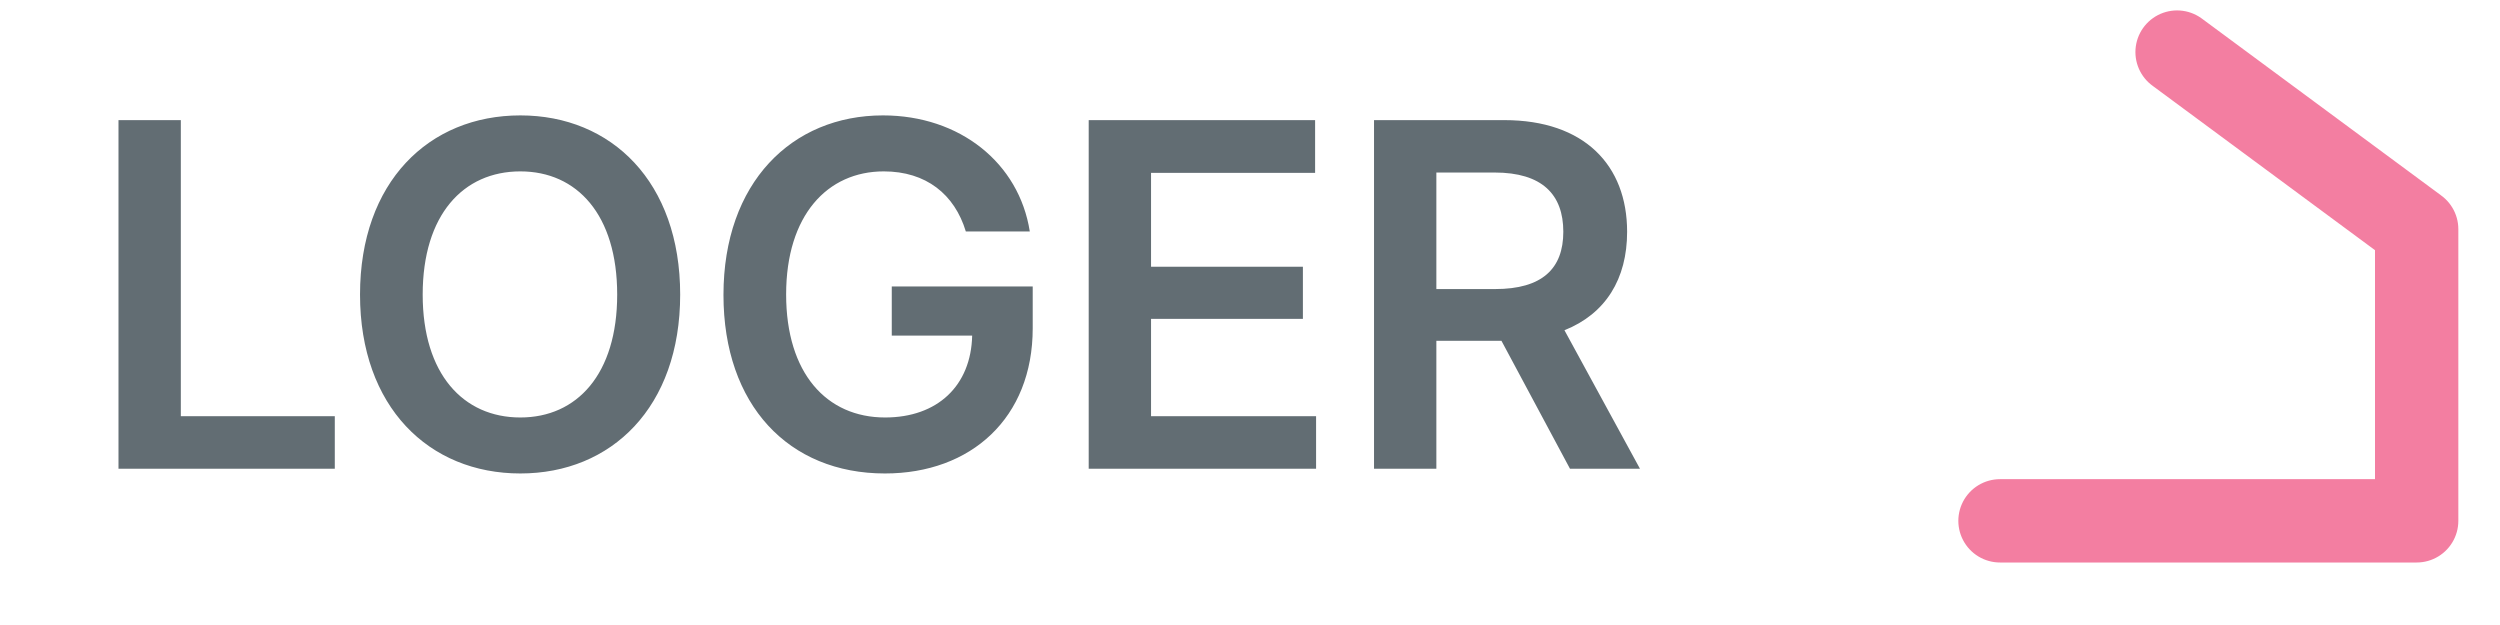
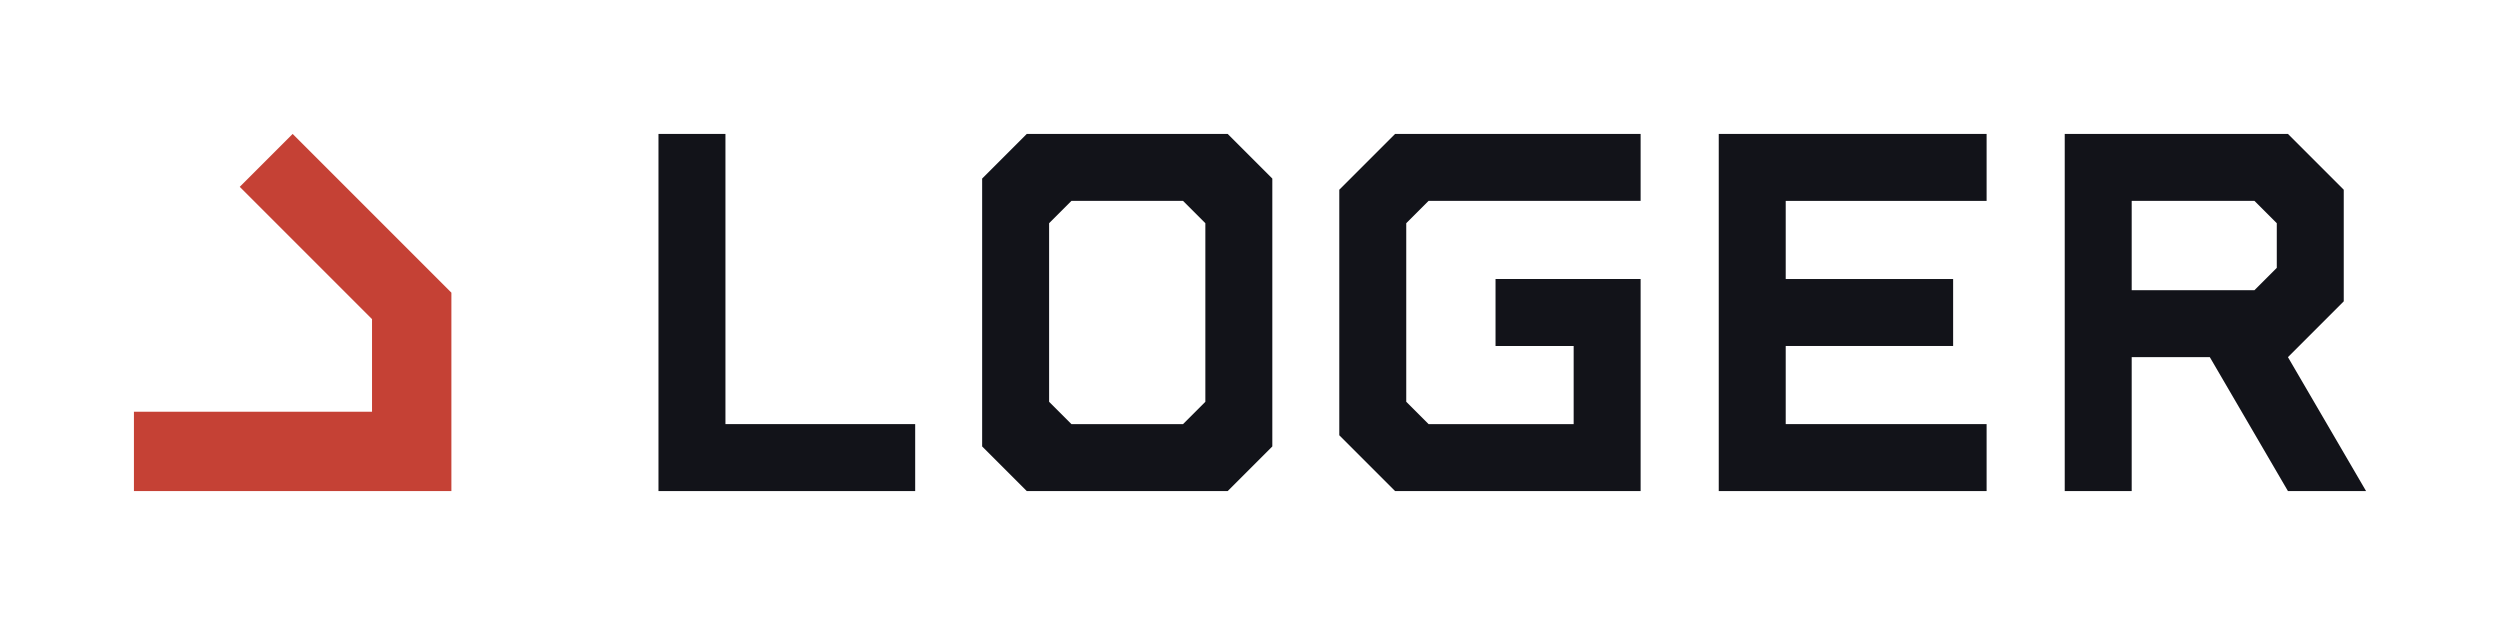
- <svg xmlns="http://www.w3.org/2000/svg" viewBox="0 0 240 60">
-   <defs>
-     <style>
-             .icon {
-                 fill: none;
-                 stroke: #F37EA1;
-                 stroke-width: 8;
-                 stroke-linecap: round;
-                 stroke-linejoin: round;
-             }
-             .wordmark {
-                 font: 600 46px 'Kanit-SemiBold', 'Kanit', system-ui, -apple-system, sans-serif;
-                 fill: #626D73;
-                 letter-spacing: -0.01em;
-             }
-         </style>
-   </defs>
-   <text class="wordmark" x="8" y="45">LOGER</text>
-   <path class="icon" d="M192 50 L232 50 L232 22 L209 5" vector-effect="non-scaling-stroke" />
+ <svg xmlns="http://www.w3.org/2000/svg" width="224" height="56" viewBox="0 0 224 56" role="img" aria-label="Loger — Umbral">
+   <g class="symbol" color="#C54135" transform="translate(7.259259 10.81481) scale(1.185185)">
+     <path d="M4 28V22H22V15L12 5L16 1L28 13V28Z" fill="currentColor" />
+   </g>
+   <g class="wordmark" color="#121319" transform="translate(59 12)">
+     <g fill="currentColor" fill-rule="evenodd">
+       <path d="M0 0H6V26H23V32H0Z" />
+       <path d="M33 0H51L55 4V28L51 32H33L29 28V4ZM37 6L35 8V24L37 26H47L49 24V8L47 6Z" />
+       <path d="M66 0H88V6H69L67 8V24L69 26H82V19H75V13H88V32H66L61 27V5Z" />
+       <path d="M95 0H119V6H101V13H116V19H101V26H119V32H95Z" />
+       <path d="M126 0H146L151 5V15L146 20L153 32H146L139 20H132V32H126ZM132 6V14H143L145 12V8L143 6Z" />
+     </g>
+   </g>
</svg>
